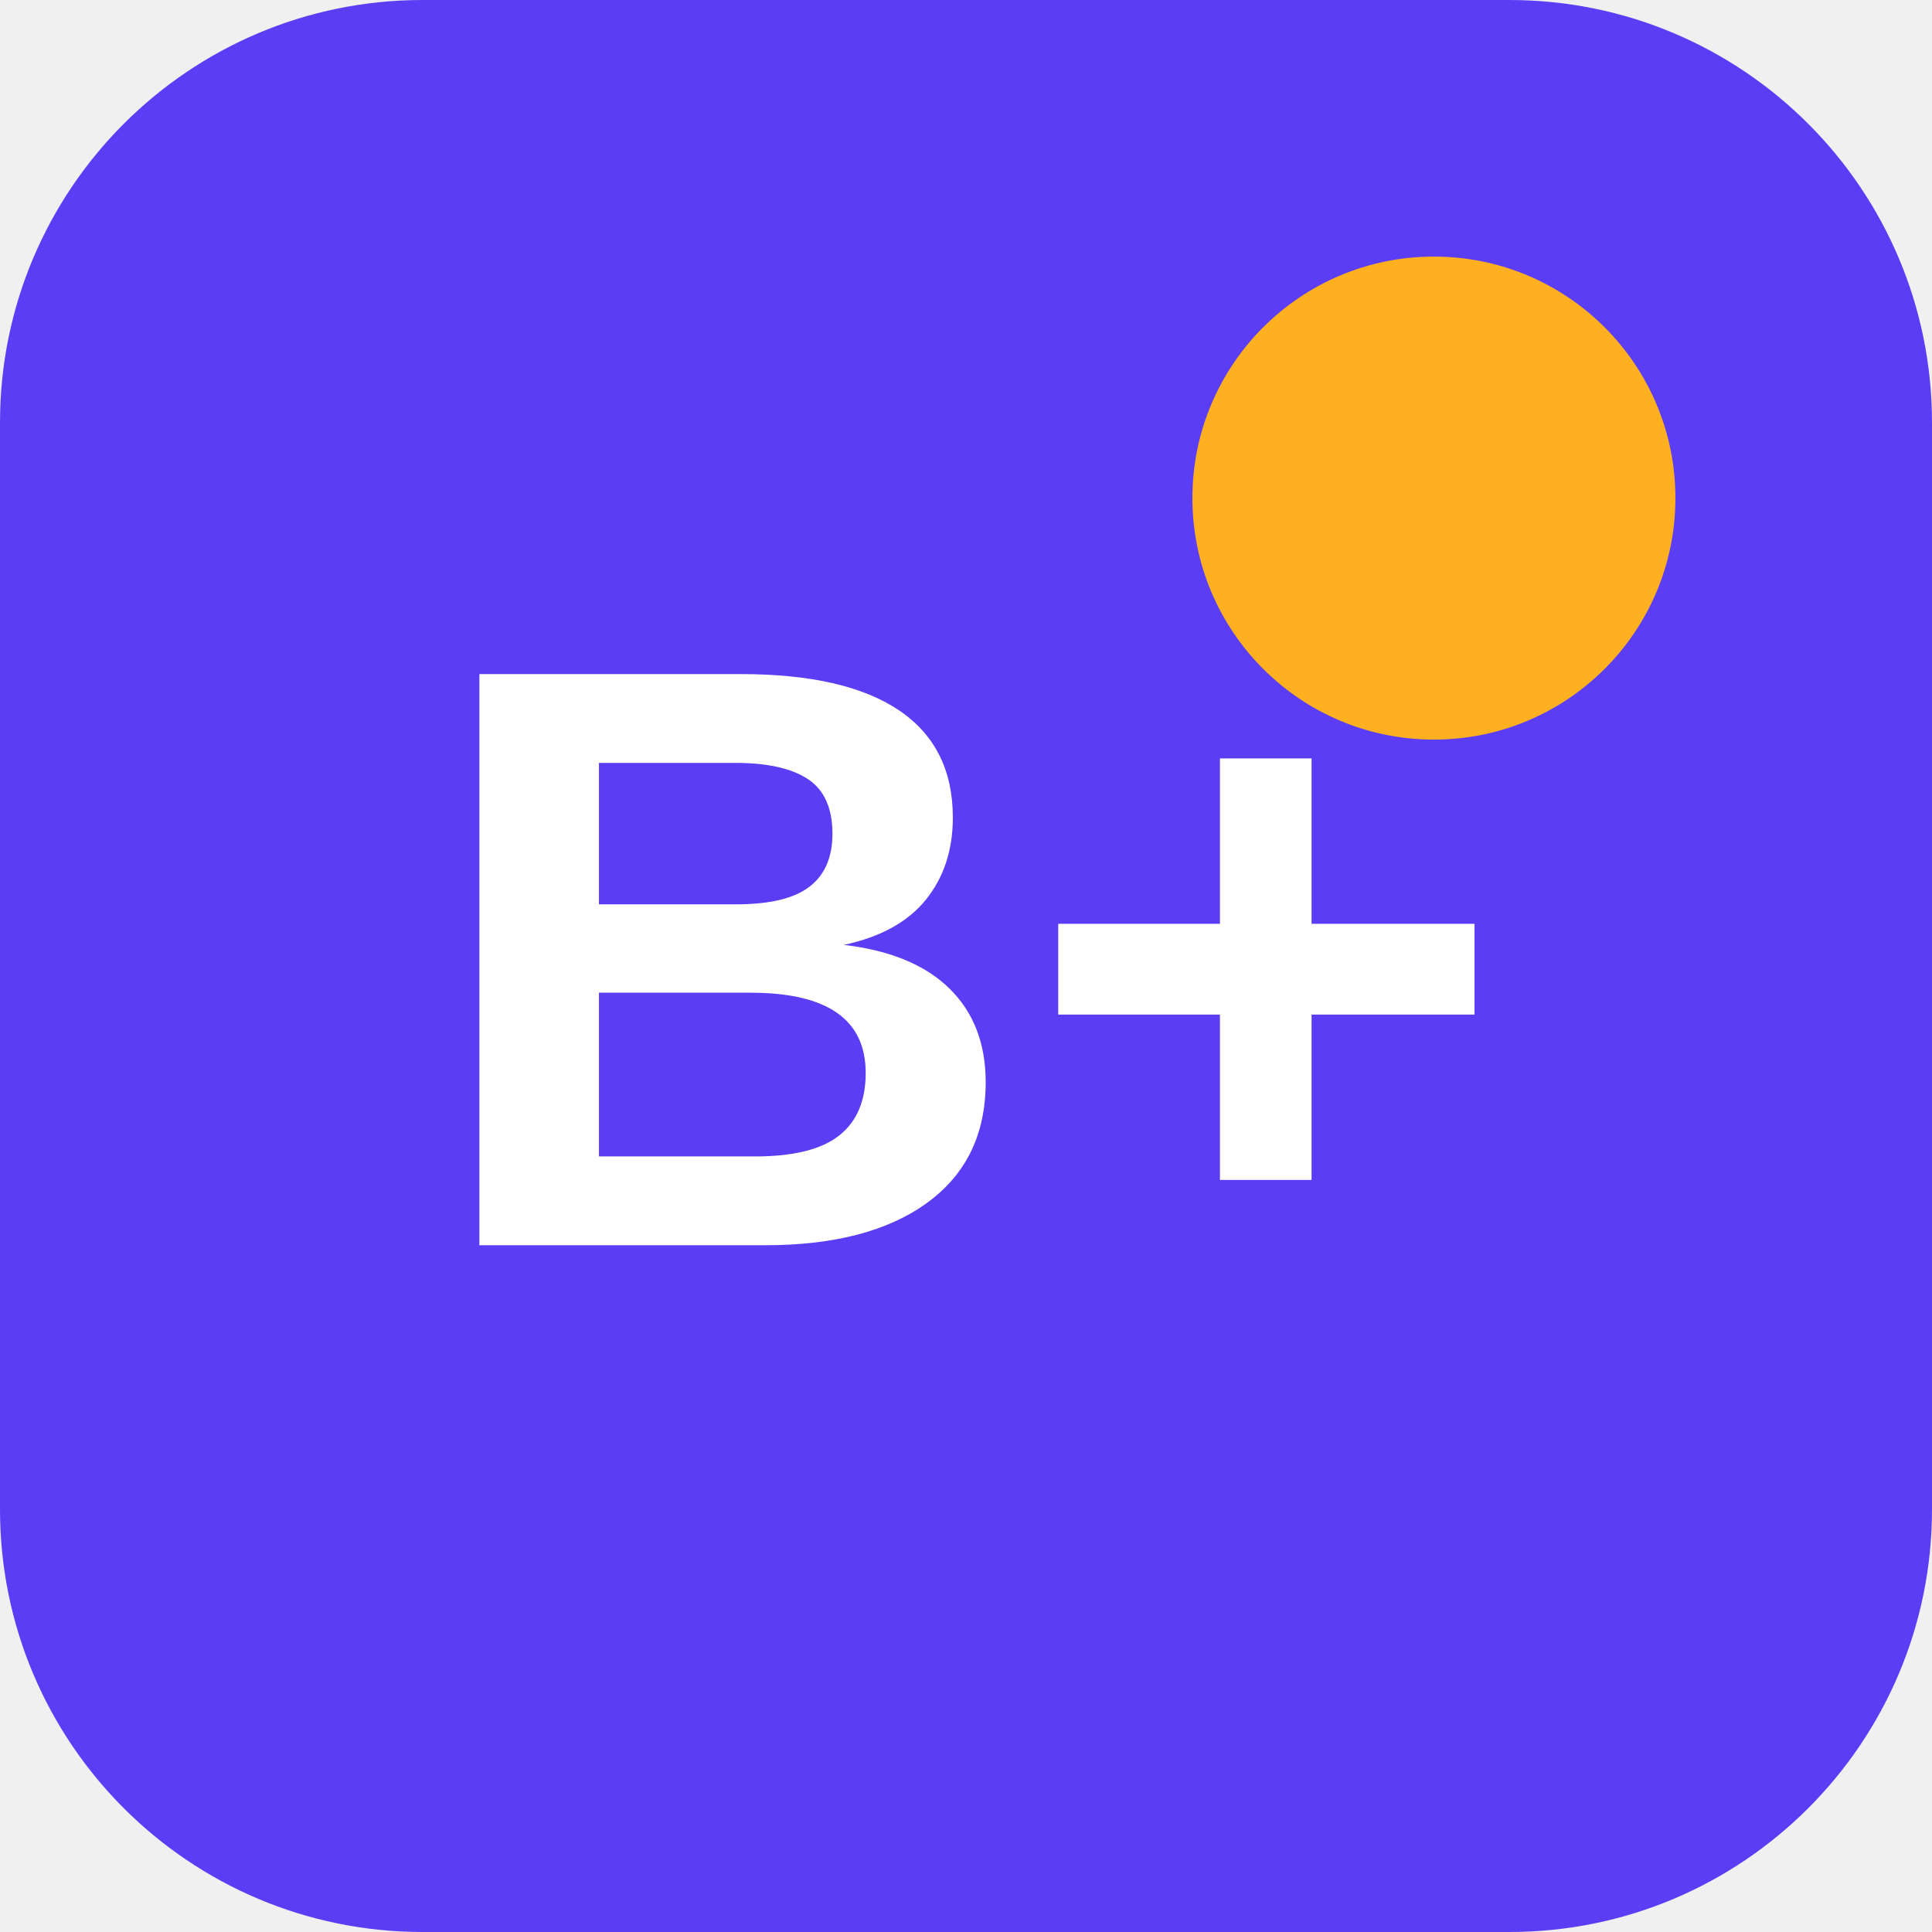
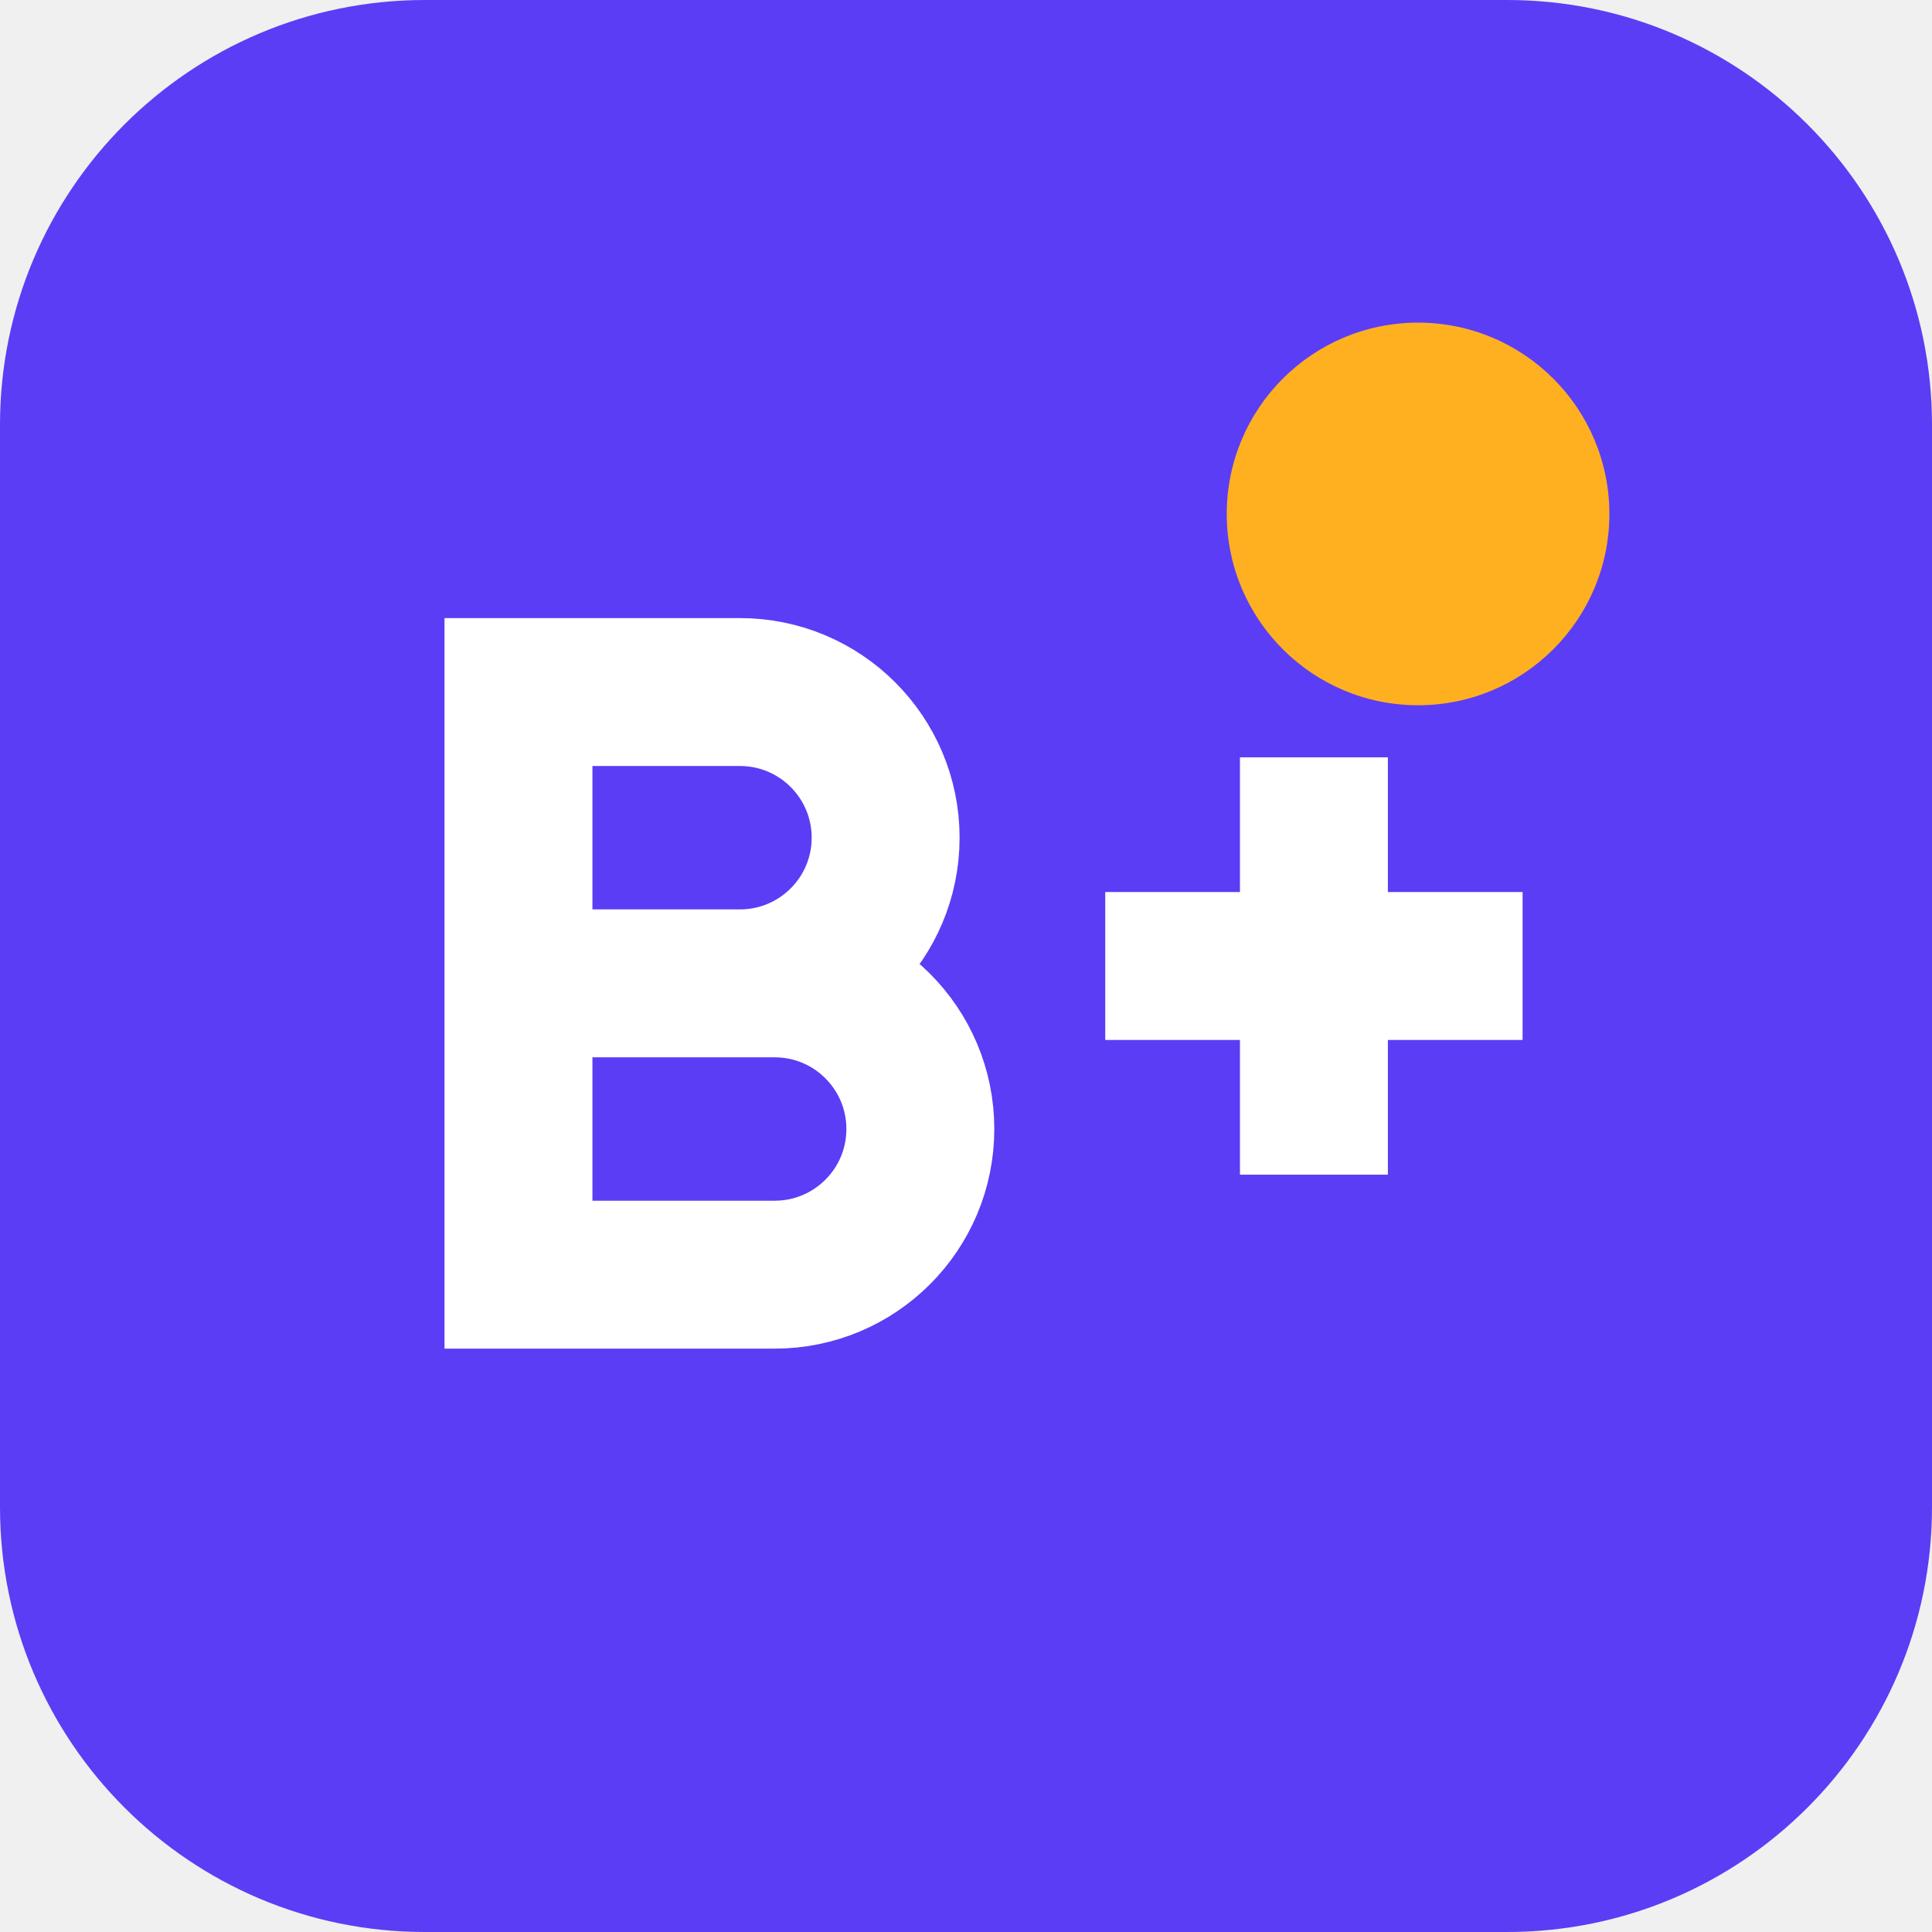
<svg xmlns="http://www.w3.org/2000/svg" viewBox="0 0 512 512">
-   <rect width="512" height="512" rx="112" fill="#5B3DF5" />
-   <circle cx="380" cy="132" r="64" fill="#FFB020" />
-   <text x="256" y="330" text-anchor="middle" font-family="Arial, Helvetica, sans-serif" font-weight="700" font-size="220" fill="#FFFFFF">B+</text>
+   <rect width="512" height="512" rx="112.6" fill="#5B3DF5" />
+   <circle cx="375.8" cy="136.2" r="50.7" fill="#FFB020" />
+   <path d="M137.4 163.8V357.4M117.8 183.4H196.1A38.6 38.6 0 0 1 196.1 260.6H117.8M117.8 260.6H205.3A38.6 38.6 0 0 1 205.3 337.8H117.8" fill="none" stroke="#FFFFFF" stroke-width="39.2" />
+   <path d="M292.9 236.4H403.5V275.6H292.9ZM328.6 200.7H367.8V311.3H328.6Z" fill="#FFFFFF" />
</svg>
